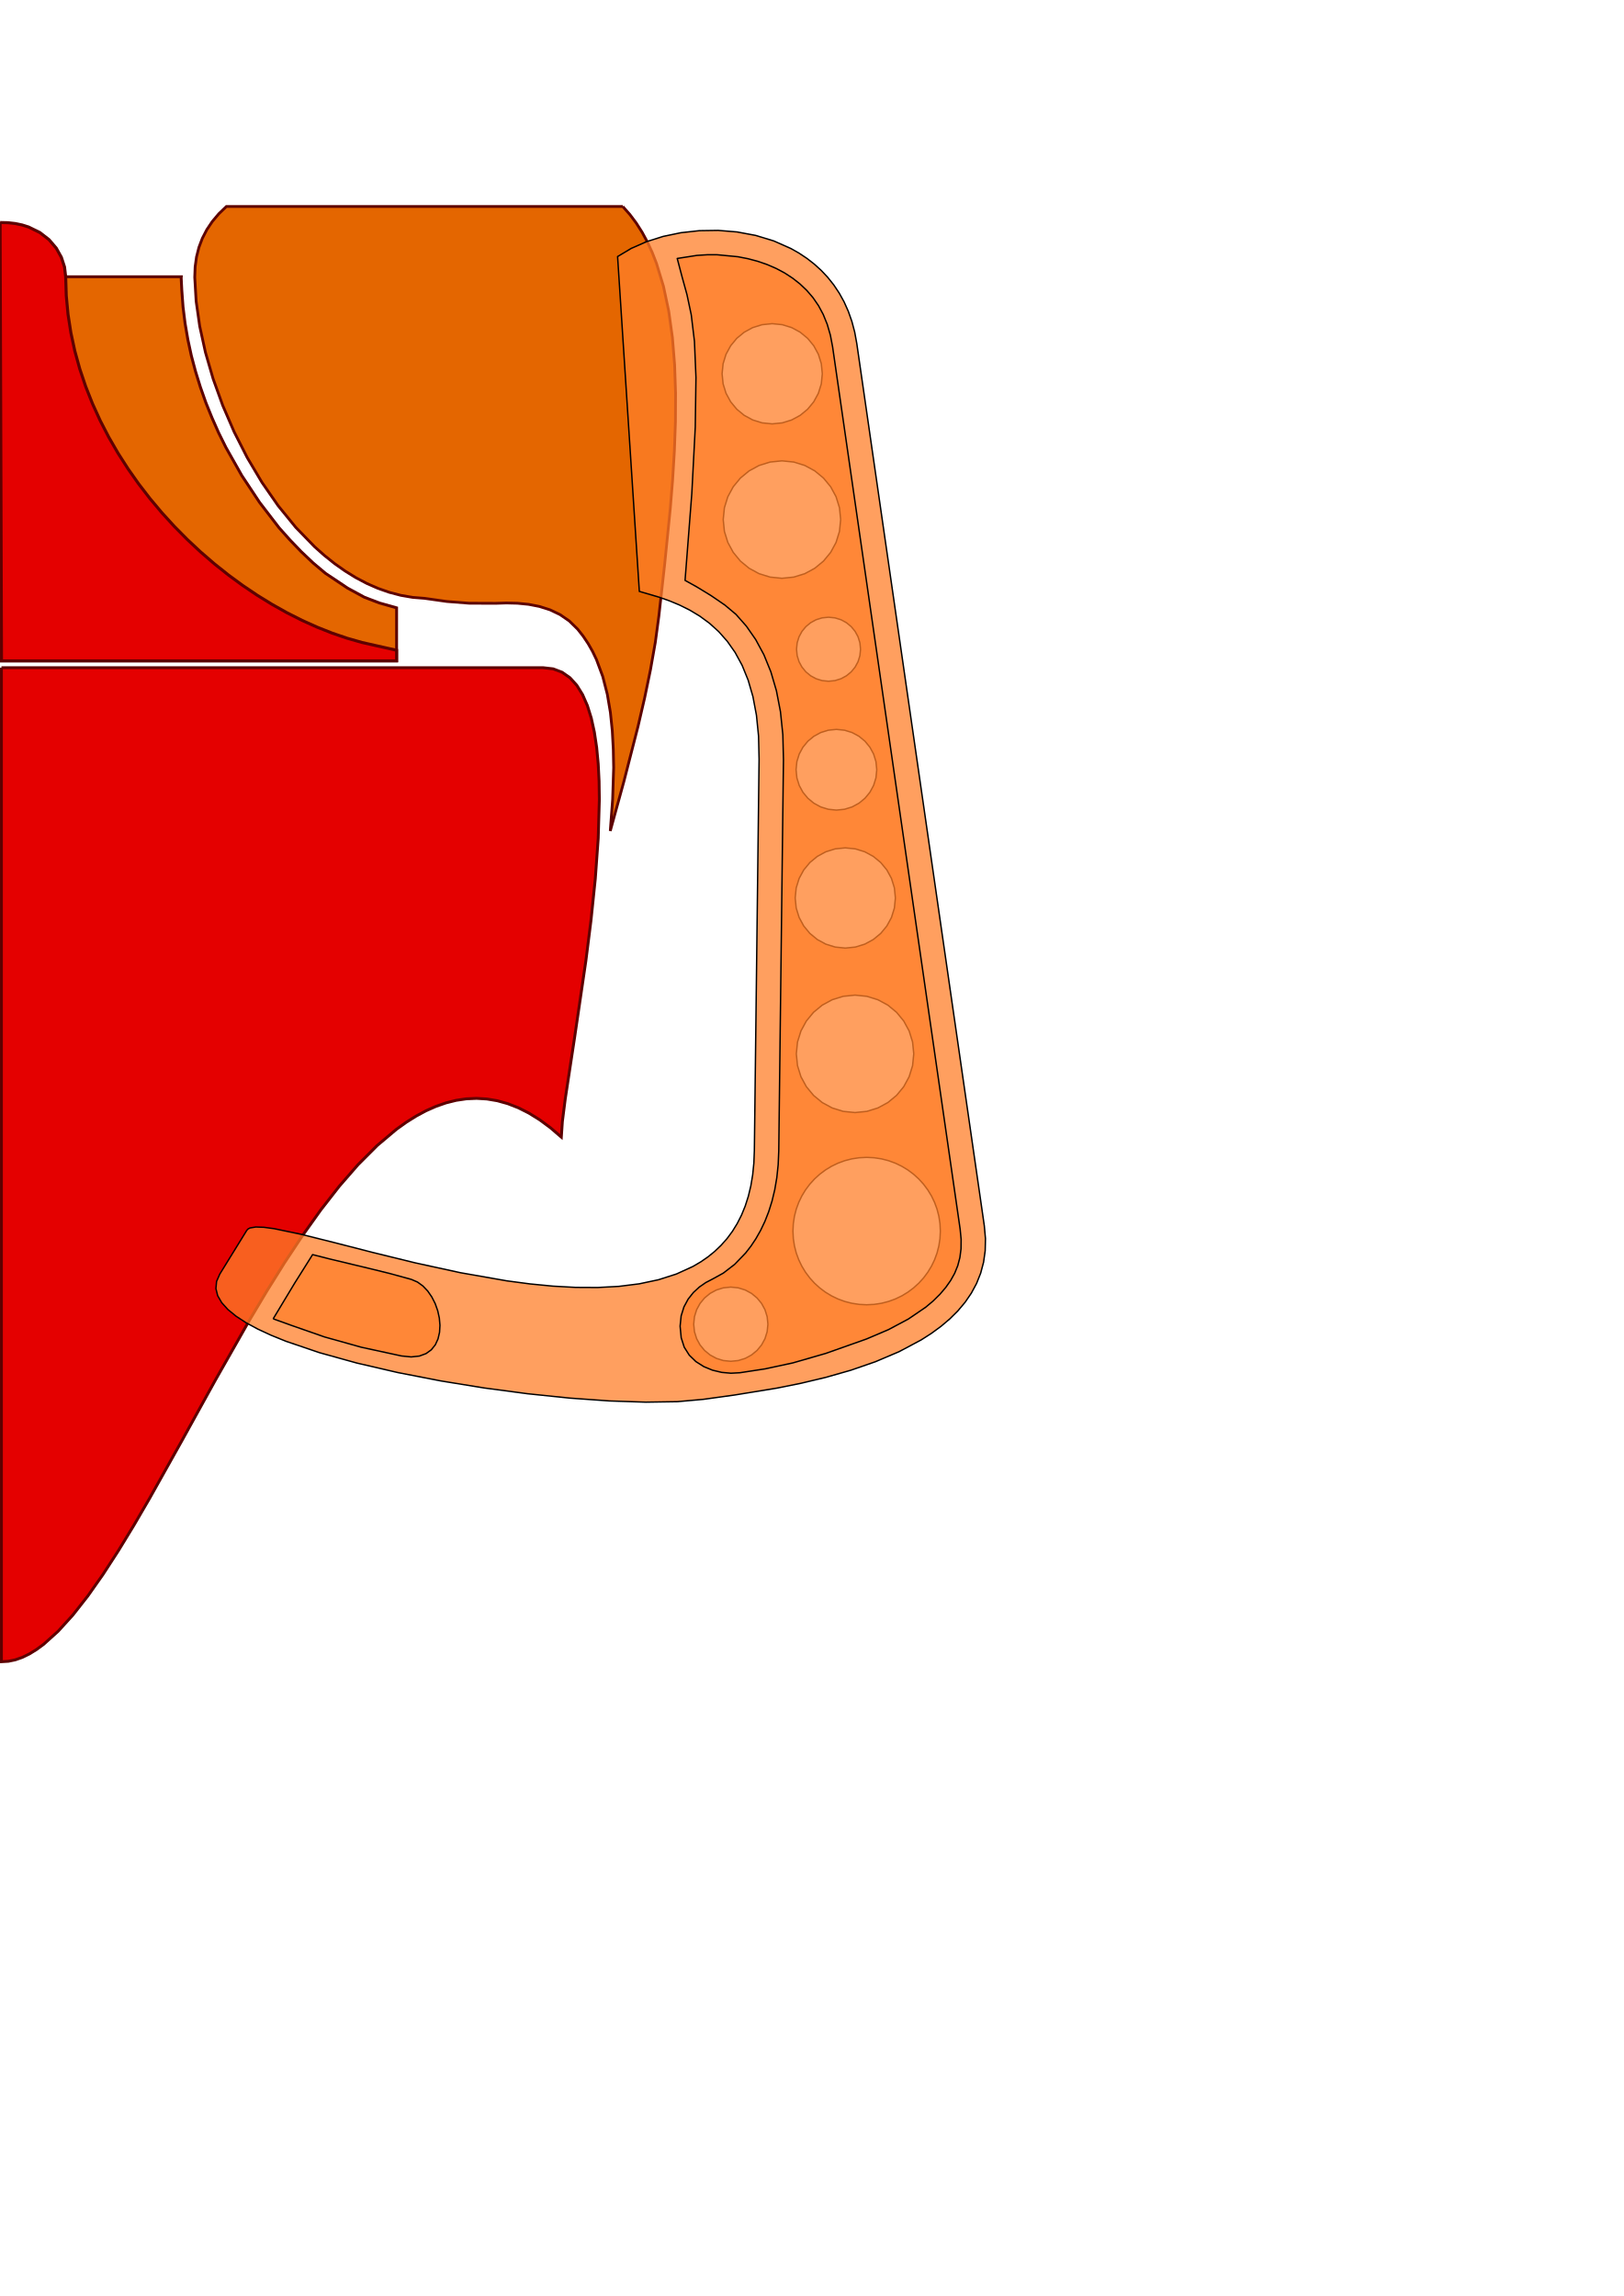
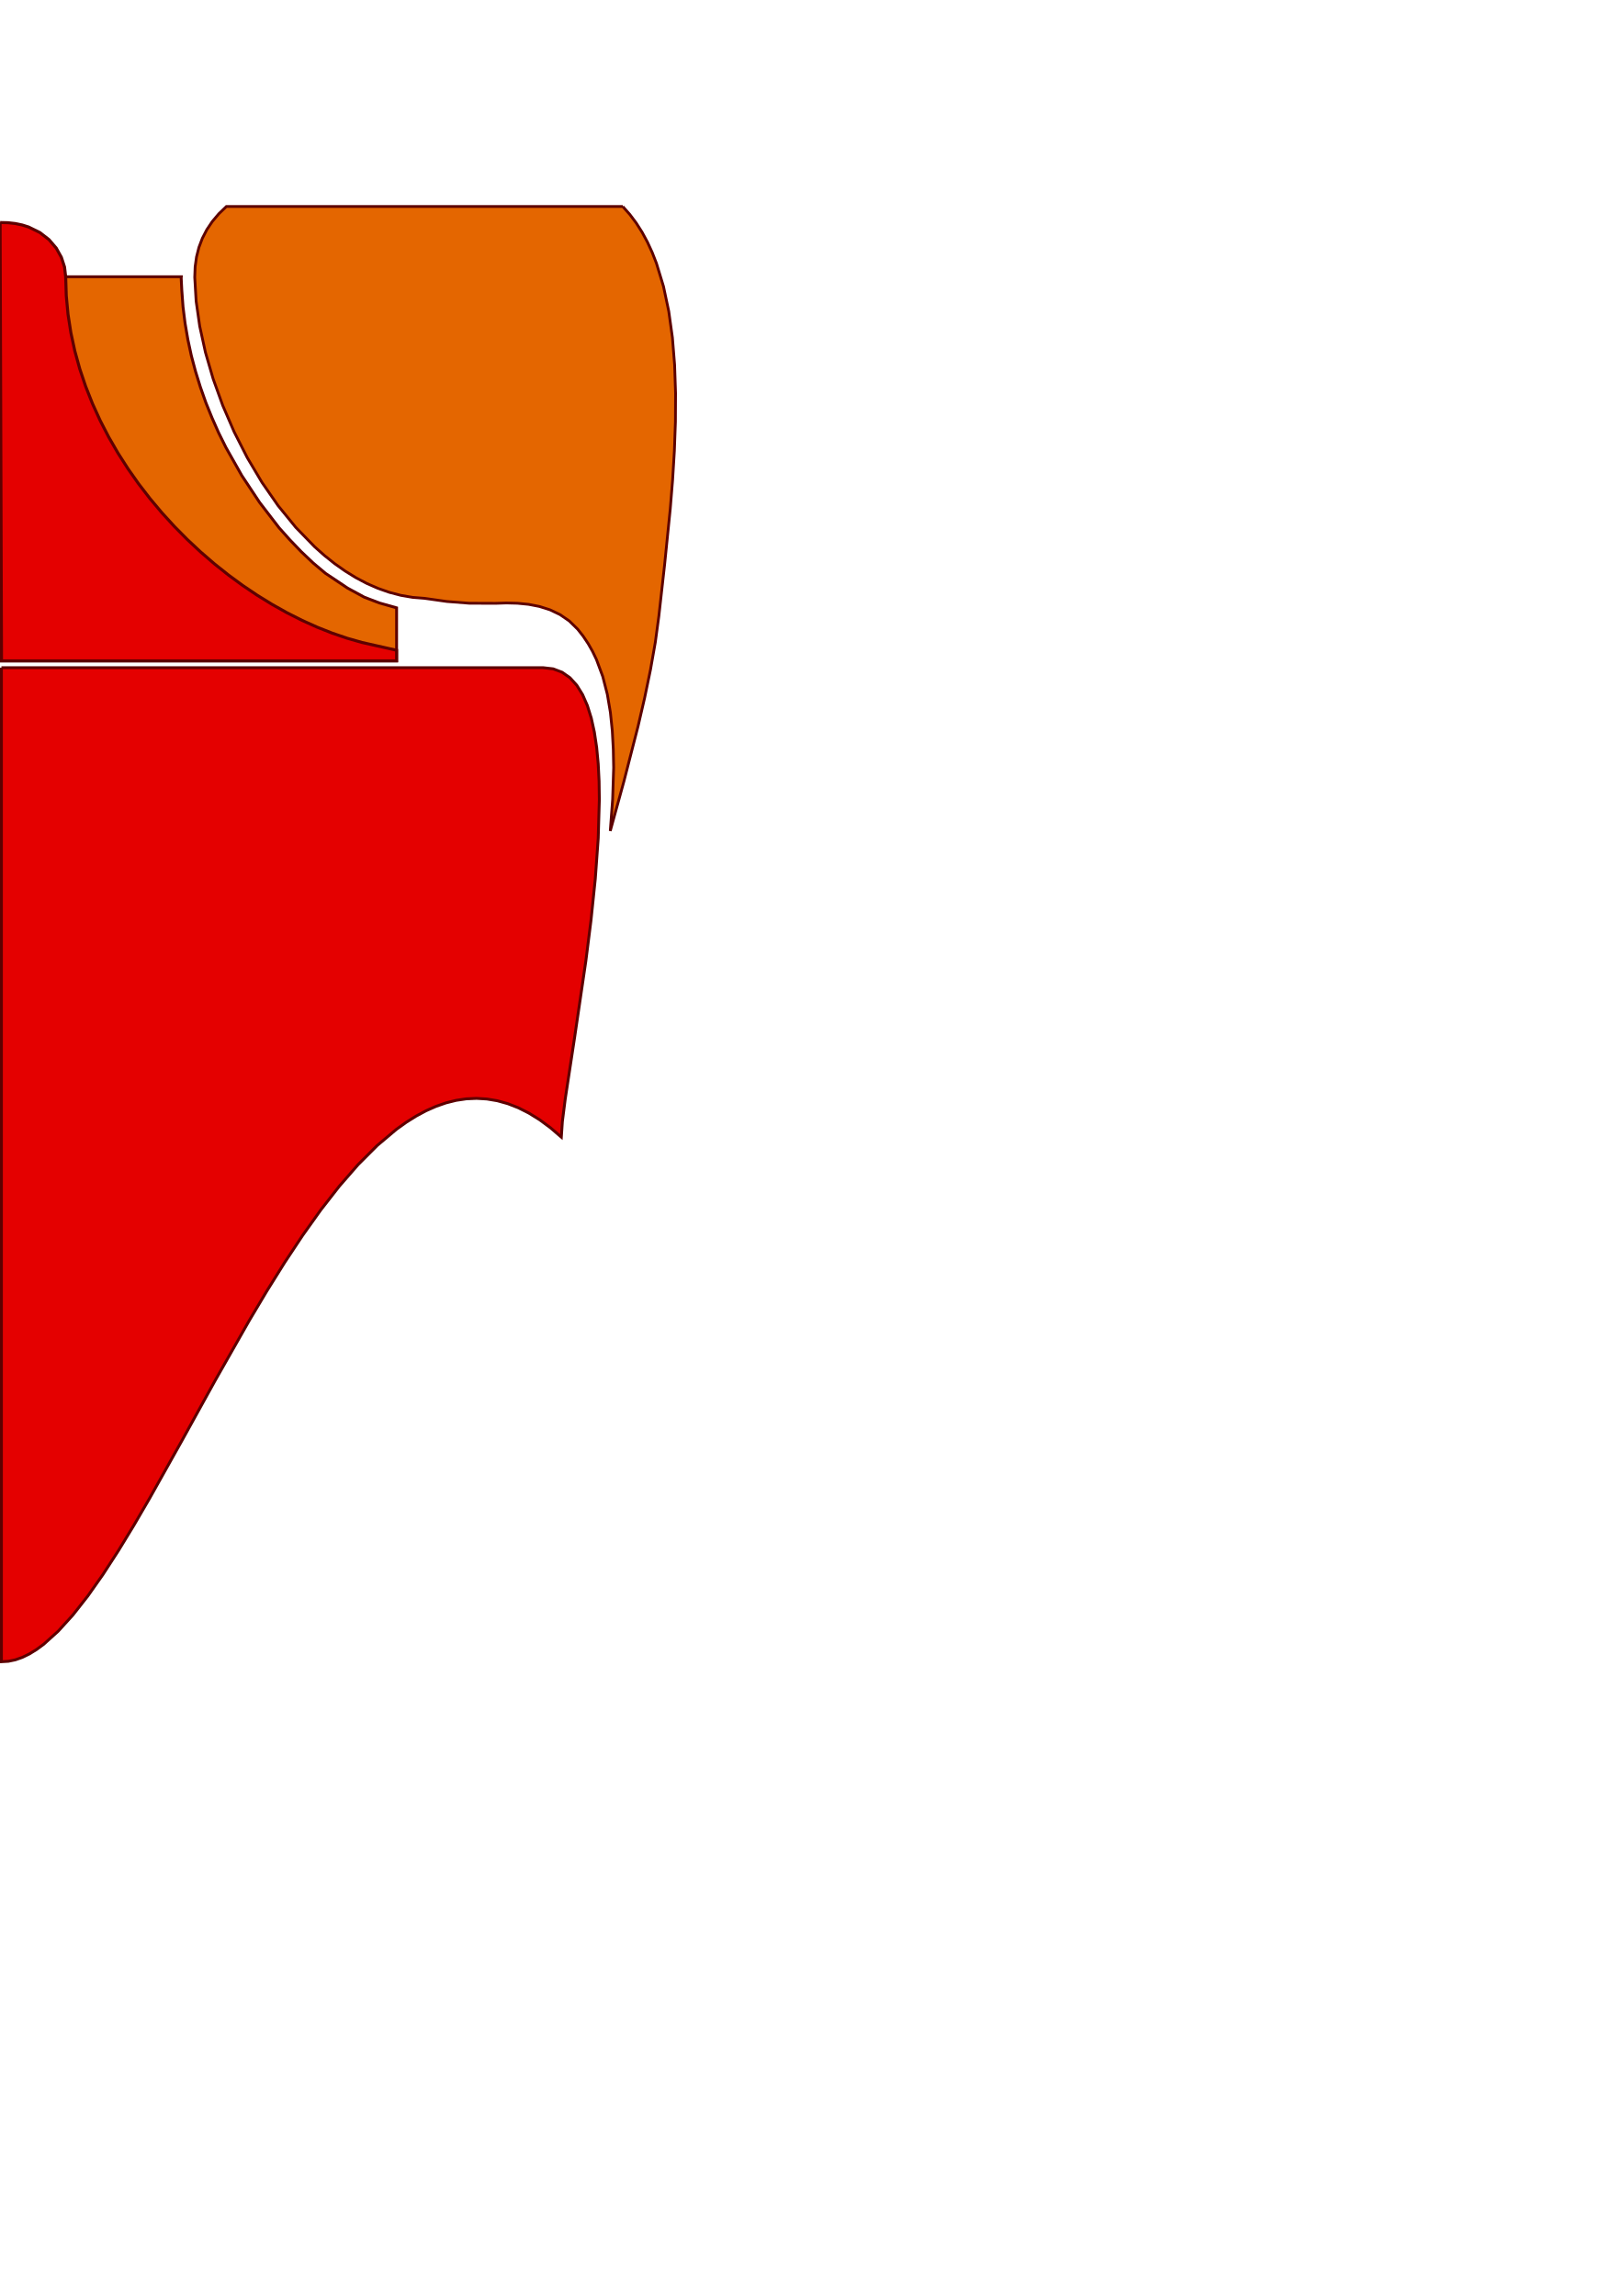
<svg xmlns="http://www.w3.org/2000/svg" width="744.094" height="1052.362" id="svg2" version="1.1">
  <defs id="defs4" />
-   <g style="display:inline" id="layer2">
-     <path id="path3793" d="m 0.656,306.027 175.921,0 72.239,0 4.665,0.535 4.122,1.564 3.605,2.53 3.114,3.433 2.649,4.273 2.209,5.05 1.796,5.764 1.408,6.415 1.047,7.004 0.711,7.529 0.401,7.991 0.117,8.39 -0.514,17.727 -1.339,18.568 -1.958,18.906 -2.369,18.74 -5.142,34.967 -4.3,28.259 -1.317,10.354 -0.485,7.166 -4.974,-4.277 -4.939,-3.653 -4.905,-3.048 -4.871,-2.46 -4.837,-1.89 -4.803,-1.338 -4.769,-0.803 -4.736,-0.287 -4.702,0.212 -4.669,0.693 -4.636,1.156 -4.604,1.601 -4.571,2.028 -4.539,2.438 -4.507,2.829 -4.475,3.203 -8.854,7.457 -8.729,8.738 -8.605,9.877 -8.483,10.874 -8.362,11.727 -8.243,12.439 -8.125,13.007 -8.009,13.433 -15.676,27.573 -15.231,27.566 -14.798,26.417 -7.24,12.421 -7.137,11.706 -7.035,10.849 -6.934,9.849 -6.836,8.706 -6.738,7.42 -6.642,5.992 -3.286,2.416 -3.262,2.006 -3.239,1.577 -3.216,1.131 -3.194,0.667 -3.171,0.185 0,-455.605" style="color:#000000;fill:#e40000;fill-opacity:1;fill-rule:nonzero;stroke:#5d0000;stroke-width:1.313;stroke-linecap:butt;stroke-linejoin:miter;stroke-miterlimit:4;stroke-opacity:1;stroke-dasharray:none;stroke-dashoffset:0;marker:none;visibility:visible;display:inline;overflow:visible;enable-background:accumulate" />
+   <g id="layer2" style="display:inline">
+     <path style="color:#000000;fill:#e40000;fill-opacity:1;fill-rule:nonzero;stroke:#5d0000;stroke-width:1.313;stroke-linecap:butt;stroke-linejoin:miter;stroke-miterlimit:4;stroke-opacity:1;stroke-dasharray:none;stroke-dashoffset:0;marker:none;visibility:visible;display:inline;overflow:visible;enable-background:accumulate" d="m 0.656,306.027 175.921,0 72.239,0 4.665,0.535 4.122,1.564 3.605,2.53 3.114,3.433 2.649,4.273 2.209,5.05 1.796,5.764 1.408,6.415 1.047,7.004 0.711,7.529 0.401,7.991 0.117,8.39 -0.514,17.727 -1.339,18.568 -1.958,18.906 -2.369,18.74 -5.142,34.967 -4.3,28.259 -1.317,10.354 -0.485,7.166 -4.974,-4.277 -4.939,-3.653 -4.905,-3.048 -4.871,-2.46 -4.837,-1.89 -4.803,-1.338 -4.769,-0.803 -4.736,-0.287 -4.702,0.212 -4.669,0.693 -4.636,1.156 -4.604,1.601 -4.571,2.028 -4.539,2.438 -4.507,2.829 -4.475,3.203 -8.854,7.457 -8.729,8.738 -8.605,9.877 -8.483,10.874 -8.362,11.727 -8.243,12.439 -8.125,13.007 -8.009,13.433 -15.676,27.573 -15.231,27.566 -14.798,26.417 -7.24,12.421 -7.137,11.706 -7.035,10.849 -6.934,9.849 -6.836,8.706 -6.738,7.42 -6.642,5.992 -3.286,2.416 -3.262,2.006 -3.239,1.577 -3.216,1.131 -3.194,0.667 -3.171,0.185 0,-455.605" id="path3793" />
  </g>
-   <g style="display:inline" id="layer3">
-     <path id="path3775" d="M285.395 94.643L103.74 94.643L100.275 97.983L97.287 101.527L94.773 105.276L92.731 109.229L91.16 113.387L90.055 117.749L89.416 122.316L89.239 127.087L89.876 138.032L91.526 149.554L94.139 161.481L97.671 173.639L102.074 185.853L107.301 197.949L113.305 209.755L120.04 221.097L127.459 231.799L135.515 241.69L144.161 250.595L148.691 254.623L153.351 258.34L158.136 261.723L163.038 264.751L168.053 267.403L173.175 269.655L178.397 271.488L183.715 272.879L189.122 273.806L194.611 274.247L204.781 275.69L214.996 276.485L227.058 276.535L232.077 276.374L237.166 276.5L242.245 277.003L247.234 277.976L252.056 279.509L256.63 281.693L260.877 284.618L264.719 288.375L267.273 291.628L269.552 295.045L271.57 298.612L273.343 302.315L276.219 310.065L278.304 318.177L279.721 326.531L280.596 335.006L281.053 343.483L281.217 351.842L280.75 366.377L279.669 380.878L285.919 358.155L292.414 332.85L295.424 319.853L298.1 306.96L300.311 294.42L301.925 282.482L304.57 258.844L307.16 233.245L308.234 220.024L309.051 206.688L309.532 193.364L309.595 180.177L309.161 167.252L308.148 154.714L306.475 142.689L304.063 131.302L300.829 120.678L298.879 115.692L296.694 110.944L294.263 106.449L291.576 102.223L288.623 98.283L285.395 94.643L285.395 94.643" style="color:#000000;fill:#e46600;fill-opacity:1;fill-rule:nonzero;stroke:#5d0000;stroke-width:1.255;stroke-linecap:butt;stroke-linejoin:miter;stroke-miterlimit:4;stroke-opacity:1;stroke-dasharray:none;stroke-dashoffset:0;marker:none;visibility:visible;display:inline;overflow:visible;enable-background:accumulate" />
+   <g id="layer3" style="display:inline">
+     <path style="color:#000000;fill:#e46600;fill-opacity:1;fill-rule:nonzero;stroke:#5d0000;stroke-width:1.255;stroke-linecap:butt;stroke-linejoin:miter;stroke-miterlimit:4;stroke-opacity:1;stroke-dasharray:none;stroke-dashoffset:0;marker:none;visibility:visible;display:inline;overflow:visible;enable-background:accumulate" d="M285.395 94.643L103.74 94.643L100.275 97.983L97.287 101.527L94.773 105.276L92.731 109.229L91.16 113.387L90.055 117.749L89.416 122.316L89.239 127.087L89.876 138.032L91.526 149.554L94.139 161.481L97.671 173.639L102.074 185.853L107.301 197.949L113.305 209.755L120.04 221.097L127.459 231.799L135.515 241.69L144.161 250.595L148.691 254.623L153.351 258.34L158.136 261.723L163.038 264.751L168.053 267.403L173.175 269.655L178.397 271.488L183.715 272.879L189.122 273.806L194.611 274.247L204.781 275.69L214.996 276.485L227.058 276.535L232.077 276.374L237.166 276.5L242.245 277.003L247.234 277.976L252.056 279.509L256.63 281.693L260.877 284.618L264.719 288.375L267.273 291.628L269.552 295.045L271.57 298.612L273.343 302.315L276.219 310.065L278.304 318.177L279.721 326.531L280.596 335.006L281.053 343.483L281.217 351.842L280.75 366.377L279.669 380.878L285.919 358.155L292.414 332.85L295.424 319.853L298.1 306.96L300.311 294.42L301.925 282.482L304.57 258.844L307.16 233.245L308.234 220.024L309.051 206.688L309.532 193.364L309.595 180.177L309.161 167.252L308.148 154.714L306.475 142.689L304.063 131.302L300.829 120.678L298.879 115.692L296.694 110.944L294.263 106.449L291.576 102.223L288.623 98.283L285.395 94.643L285.395 94.643" id="path3775" />
  </g>
-   <g style="display:inline" id="layer5">
-     <path id="path2987" d="m 0,302.938 181.749,0 0,-24.344 -7.888,-2.224 -6.911,-2.65 -7.66,-4.166 -10.134,-6.773 -5.688,-4.781 -5.438,-5.156 -5.188,-5.406 -4.969,-5.562 -8.906,-11.594 -8.156,-12.312 -7.312,-12.938 -3.312,-6.688 -3.031,-6.844 -2.812,-6.938 -2.5,-7.094 -2.219,-7.156 -1.938,-7.281 -1.594,-7.375 -1.281,-7.469 -0.938,-7.531 -0.562,-7.594 -0.281,-5.594 0.062,-0.625 -83.094,0 z" style="color:#000000;fill:#e46600;fill-opacity:1;fill-rule:nonzero;stroke:#5d0000;stroke-width:1.313;stroke-linecap:butt;stroke-linejoin:miter;stroke-miterlimit:4;stroke-opacity:1;stroke-dasharray:none;stroke-dashoffset:0;marker:none;visibility:visible;display:inline;overflow:visible;enable-background:accumulate" />
+   <g id="layer5" style="display:inline">
+     <path style="color:#000000;fill:#e46600;fill-opacity:1;fill-rule:nonzero;stroke:#5d0000;stroke-width:1.313;stroke-linecap:butt;stroke-linejoin:miter;stroke-miterlimit:4;stroke-opacity:1;stroke-dasharray:none;stroke-dashoffset:0;marker:none;visibility:visible;display:inline;overflow:visible;enable-background:accumulate" d="m 0,302.938 181.749,0 0,-24.344 -7.888,-2.224 -6.911,-2.65 -7.66,-4.166 -10.134,-6.773 -5.688,-4.781 -5.438,-5.156 -5.188,-5.406 -4.969,-5.562 -8.906,-11.594 -8.156,-12.312 -7.312,-12.938 -3.312,-6.688 -3.031,-6.844 -2.812,-6.938 -2.5,-7.094 -2.219,-7.156 -1.938,-7.281 -1.594,-7.375 -1.281,-7.469 -0.938,-7.531 -0.562,-7.594 -0.281,-5.594 0.062,-0.625 -83.094,0 z" id="path2987" />
  </g>
-   <g style="display:inline" id="layer4">
-     <path style="color:#000000;fill:#e40000;fill-opacity:1;fill-rule:nonzero;stroke:#5d0000;stroke-width:1.378;stroke-linecap:butt;stroke-linejoin:miter;stroke-miterlimit:4;stroke-opacity:1;stroke-dasharray:none;stroke-dashoffset:0;marker:none;visibility:visible;display:inline;overflow:visible;enable-background:accumulate" d="m 0.051,101.995 3.615,0.084 3.383,0.386 3.151,0.665 2.919,0.922 5.144,2.522 4.217,3.277 3.292,3.85 2.366,4.242 1.442,4.452 0.517,4.481 0.273,8.654 0.804,8.558 1.313,8.45 1.8,8.33 2.265,8.199 2.707,8.056 3.128,7.902 3.526,7.735 3.902,7.557 4.256,7.367 4.588,7.166 4.897,6.953 5.185,6.728 5.45,6.491 5.694,6.243 5.915,5.983 6.113,5.711 6.29,5.427 6.445,5.132 6.577,4.825 6.688,4.506 6.776,4.176 6.842,3.834 6.886,3.48 6.907,3.115 6.907,2.737 6.884,2.348 6.839,1.948 6.773,1.535 9.02,2.014 0,4.857 -181.056,0 L 0.051,101.995" id="path2999" />
+   <g id="layer4" style="display:inline">
+     <path id="path2999" d="m 0.051,101.995 3.615,0.084 3.383,0.386 3.151,0.665 2.919,0.922 5.144,2.522 4.217,3.277 3.292,3.85 2.366,4.242 1.442,4.452 0.517,4.481 0.273,8.654 0.804,8.558 1.313,8.45 1.8,8.33 2.265,8.199 2.707,8.056 3.128,7.902 3.526,7.735 3.902,7.557 4.256,7.367 4.588,7.166 4.897,6.953 5.185,6.728 5.45,6.491 5.694,6.243 5.915,5.983 6.113,5.711 6.29,5.427 6.445,5.132 6.577,4.825 6.688,4.506 6.776,4.176 6.842,3.834 6.886,3.48 6.907,3.115 6.907,2.737 6.884,2.348 6.839,1.948 6.773,1.535 9.02,2.014 0,4.857 -181.056,0 L 0.051,101.995" style="color:#000000;fill:#e40000;fill-opacity:1;fill-rule:nonzero;stroke:#5d0000;stroke-width:1.378;stroke-linecap:butt;stroke-linejoin:miter;stroke-miterlimit:4;stroke-opacity:1;stroke-dasharray:none;stroke-dashoffset:0;marker:none;visibility:visible;display:inline;overflow:visible;enable-background:accumulate" />
  </g>
-   <g id="layer6" style="display:none">
-     <path style="color:#000000;fill:#e40000;fill-opacity:1;fill-rule:nonzero;stroke:#5d0000;stroke-width:1.286;stroke-linecap:butt;stroke-linejoin:miter;stroke-miterlimit:4;stroke-opacity:1;stroke-dasharray:none;stroke-dashoffset:0;marker:none;visibility:visible;display:inline;overflow:visible;enable-background:accumulate" d="m 200.364,218.463 1.645,-13.857 1.266,-13.772 0.889,-13.677 0.515,-13.571 0.144,-13.453 -0.224,-13.325 -0.589,-13.185 -0.951,-13.035 -1.311,-12.873 -1.667,-12.701 -2.021,-12.517 -2.372,-12.322 -2.72,-12.116 -3.065,-11.9 -3.407,-11.672 -3.747,-11.433 6.762,5.095 6.115,5.364 5.493,5.615 4.896,5.847 4.323,6.061 3.775,6.256 3.251,6.434 2.752,6.592 2.278,6.733 1.828,6.855 1.403,6.959 1.002,7.044 0.626,7.111 0.274,7.16 -0.053,7.19 -0.355,7.202 -1.519,14.367 -2.434,14.195 -3.152,13.876 -3.674,13.41 -3.999,12.797 -4.127,12.038 -7.852,21.209 0,0" id="path3814" />
+   <g style="display:none" id="layer1">
+     <path d="m 239.173,63.78 a 239.173,239.173 0 1 1 -478.346,0 239.173,239.173 0 1 1 478.346,0 z" id="path3006" style="fill:none;stroke:#000000;stroke-width:1;stroke-linejoin:round;stroke-miterlimit:4;stroke-opacity:1;stroke-dasharray:none;display:inline" transform="matrix(1.058212,0,0,1.058212,-2.2265625e-6,-3.712736)" />
+     <path transform="matrix(0.7879433,0,0,0.7879433,-2.2265625e-6,13.52485)" style="fill:none;stroke:#000000;stroke-width:1;stroke-linejoin:round;stroke-miterlimit:4;stroke-opacity:1;stroke-dasharray:none;display:inline" id="path3812" d="m 239.173,63.78 a 239.173,239.173 0 1 1 -478.346,0 239.173,239.173 0 1 1 478.346,0 z" />
  </g>
-   <g id="layer8" style="display:none">
-     <path d="m -117.257,1305.209 -2.568,-0.989 -2.352,-1.79 -2.147,-2.553 -1.954,-3.277 -1.773,-3.962 -1.604,-4.607 -2.746,-10.994 -2.207,-13.106 -1.762,-14.906 -1.41,-16.393 -1.151,-17.567 -1.898,-37.405 -1.979,-38.348 -1.252,-18.745 -1.552,-18.043 -1.945,-17.027 -2.43,-15.699 -1.54,-7.445 -1.896,-7.41 -2.22,-7.368 -2.512,-7.321 -5.773,-14.472 -6.557,-14.205 -7.086,-13.886 -7.358,-13.517 -14.51,-25.723 -6.64,-12.104 -5.889,-11.531 -4.881,-10.908 -3.618,-10.234 -1.255,-4.848 -0.844,-4.66 -0.4,-4.466 0.076,-4.266 0.584,-4.059 1.123,-3.846 1.695,-3.627 2.299,-3.401 2.432,-2.444 2.923,-1.869 3.394,-1.327 3.844,-0.817 4.273,-0.339 4.681,0.106 5.069,0.519 5.435,0.9 11.888,2.812 13.105,3.946 14.155,4.822 15.04,5.438 32.067,11.691 16.694,5.735 16.913,5.317 16.965,4.64 16.851,3.703 8.331,1.42 8.24,1.089 8.128,0.725 7.995,0.329 7.995,-0.329 8.128,-0.725 8.24,-1.089 8.331,-1.42 16.851,-3.703 16.965,-4.64 16.913,-5.317 16.694,-5.735 32.067,-11.691 15.04,-5.438 14.155,-4.822 13.105,-3.946 11.888,-2.812 5.435,-0.9 5.069,-0.519 4.681,-0.106 4.273,0.339 3.844,0.817 3.394,1.327 2.923,1.869 2.432,2.444 2.299,3.401 1.695,3.627 1.123,3.846 0.584,4.059 0.076,4.266 -0.4,4.466 -0.844,4.66 -1.255,4.848 -3.618,10.234 -4.881,10.908 -5.889,11.531 -6.64,12.104 -14.51,25.723 -7.358,13.517 -7.086,13.886 -6.557,14.205 -5.773,14.472 -2.512,7.321 -2.22,7.368 -1.896,7.41 -1.54,7.445 -2.43,15.699 -1.945,17.027 -1.552,18.043 -1.252,18.745 -1.979,38.348 -1.898,37.405 -1.151,17.567 -1.41,16.393 -1.762,14.906 -2.207,13.106 -2.746,10.994 -1.604,4.607 -1.773,3.962 -1.954,3.277 -2.147,2.553 -2.352,1.79 -2.568,0.989 -2.76,0.156 -2.766,-0.68 -2.778,-1.461 -2.794,-2.188 -2.817,-2.86 -2.845,-3.478 -5.794,-8.59 -5.972,-10.407 -6.193,-11.787 -13.225,-25.973 -7.12,-13.314 -7.518,-12.95 -7.959,-12.151 -4.159,-5.64 -4.285,-5.276 -4.418,-4.859 -4.555,-4.386 -4.699,-3.859 -4.847,-3.278 -5.002,-2.642 -5.162,-1.952 -5.327,-1.207 -5.498,-0.408 -5.498,0.408 -5.327,1.207 -5.162,1.952 -5.002,2.642 -4.847,3.278 -4.699,3.859 -4.555,4.386 -4.418,4.859 -4.285,5.276 -4.159,5.64 -7.959,12.151 -7.518,12.95 -7.12,13.314 -13.225,25.973 -6.193,11.787 -5.972,10.407 -5.794,8.59 -2.845,3.478 -2.817,2.86 -2.794,2.188 -2.778,1.461 -2.766,0.68 -2.76,-0.156 0,0" style="color:#000000;fill:#e40000;fill-opacity:1;fill-rule:nonzero;stroke:#5d0000;stroke-width:1.175;stroke-linecap:butt;stroke-linejoin:miter;stroke-miterlimit:4;stroke-opacity:1;stroke-dasharray:none;stroke-dashoffset:0;marker:none;visibility:visible;display:inline;overflow:visible;enable-background:accumulate" id="path3030" />
+   <g style="display:none" id="layer6">
+     <path id="path3814" d="m 200.364,218.463 1.645,-13.857 1.266,-13.772 0.889,-13.677 0.515,-13.571 0.144,-13.453 -0.224,-13.325 -0.589,-13.185 -0.951,-13.035 -1.311,-12.873 -1.667,-12.701 -2.021,-12.517 -2.372,-12.322 -2.72,-12.116 -3.065,-11.9 -3.407,-11.672 -3.747,-11.433 6.762,5.095 6.115,5.364 5.493,5.615 4.896,5.847 4.323,6.061 3.775,6.256 3.251,6.434 2.752,6.592 2.278,6.733 1.828,6.855 1.403,6.959 1.002,7.044 0.626,7.111 0.274,7.16 -0.053,7.19 -0.355,7.202 -1.519,14.367 -2.434,14.195 -3.152,13.876 -3.674,13.41 -3.999,12.797 -4.127,12.038 -7.852,21.209 0,0" style="color:#000000;fill:#e40000;fill-opacity:1;fill-rule:nonzero;stroke:#5d0000;stroke-width:1.286;stroke-linecap:butt;stroke-linejoin:miter;stroke-miterlimit:4;stroke-opacity:1;stroke-dasharray:none;stroke-dashoffset:0;marker:none;visibility:visible;display:inline;overflow:visible;enable-background:accumulate" />
  </g>
-   <g id="layer7" style="display:inline">
-     <path id="path3119" style="fill:#ff7f2a;fill-opacity:0.747;stroke:#000000;stroke-width:0.643;stroke-linejoin:round;stroke-miterlimit:4;stroke-opacity:1;display:inline" d="M376.842 171.318L376.375 175.946L375.037 180.257L372.919 184.158L370.115 187.557L366.716 190.362L362.815 192.479L358.504 193.818L353.875 194.284L349.247 193.818L344.936 192.479L341.034 190.362L337.635 187.557L334.831 184.158L332.713 180.257L331.375 175.946L330.909 171.318L331.375 166.689L332.713 162.378L334.831 158.477L337.635 155.078L341.034 152.273L344.936 150.156L349.247 148.818L353.875 148.351L358.504 148.818L362.815 150.156L366.716 152.273L370.115 155.078L372.919 158.477L375.037 162.378L376.375 166.689L376.842 171.318L376.842 171.318M385.256 238.144L384.709 243.568L383.141 248.62L380.659 253.192L377.373 257.176L373.389 260.462L368.817 262.944L363.765 264.512L358.341 265.059L352.916 264.512L347.864 262.944L343.292 260.462L339.308 257.176L336.022 253.192L333.54 248.62L331.972 243.568L331.425 238.144L331.972 232.719L333.54 227.667L336.022 223.095L339.308 219.111L343.292 215.825L347.864 213.343L352.916 211.775L358.341 211.228L363.765 211.775L368.817 213.343L373.389 215.825L377.373 219.111L380.659 223.095L383.141 227.667L384.709 232.719L385.256 238.144L385.256 238.144M394.366 297.577L394.068 300.534L393.213 303.289L391.86 305.781L390.068 307.953L387.896 309.744L385.404 311.097L382.649 311.952L379.692 312.25L376.735 311.952L373.98 311.097L371.488 309.744L369.316 307.953L367.525 305.781L366.172 303.289L365.317 300.534L365.019 297.577L365.317 294.62L366.172 291.865L367.525 289.373L369.316 287.201L371.488 285.409L373.98 284.056L376.735 283.201L379.692 282.903L382.649 283.201L385.404 284.056L387.896 285.409L390.068 287.201L391.86 289.373L393.213 291.865L394.068 294.62L394.366 297.577L394.366 297.577M351.912 606.939L351.566 610.367L350.575 613.559L349.007 616.448L346.931 618.965L344.414 621.042L341.525 622.61L338.332 623.601L334.905 623.946L331.477 623.601L328.285 622.61L325.396 621.042L322.879 618.965L320.802 616.448L319.234 613.559L318.243 610.367L317.897 606.939L318.243 603.511L319.234 600.319L320.802 597.43L322.879 594.913L325.396 592.836L328.285 591.268L331.477 590.277L334.905 589.932L338.332 590.277L341.525 591.268L344.414 592.836L346.931 594.913L349.007 597.43L350.575 600.319L351.566 603.511L351.912 606.939L351.912 606.939M401.799 352.806L401.423 356.534L400.345 360.006L398.64 363.148L396.381 365.885L393.644 368.144L390.502 369.849L387.03 370.927L383.302 371.303L379.574 370.927L376.102 369.849L372.96 368.144L370.223 365.885L367.964 363.148L366.259 360.006L365.181 356.534L364.805 352.806L365.181 349.078L366.259 345.606L367.964 342.464L370.223 339.726L372.96 337.468L376.102 335.762L379.574 334.685L383.302 334.309L387.03 334.685L390.502 335.762L393.644 337.468L396.381 339.726L398.64 342.464L400.345 345.606L401.423 349.078L401.799 352.806L401.799 352.806M410.34 411.578L409.873 416.207L408.535 420.518L406.417 424.419L403.613 427.818L400.214 430.622L396.313 432.74L392.002 434.078L387.373 434.545L382.744 434.078L378.433 432.74L374.532 430.622L371.133 427.818L368.329 424.419L366.211 420.518L364.873 416.207L364.406 411.578L364.873 406.949L366.211 402.638L368.329 398.737L371.133 395.338L374.532 392.534L378.433 390.416L382.744 389.078L387.373 388.611L392.002 389.078L396.313 390.416L400.214 392.534L403.613 395.338L406.417 398.737L408.535 402.638L409.873 406.949L410.34 411.578L410.34 411.578M418.754 483.024L418.207 488.449L416.639 493.501L414.157 498.073L410.871 502.057L406.887 505.343L402.315 507.825L397.263 509.393L391.838 509.94L386.414 509.393L381.362 507.825L376.79 505.343L372.806 502.057L369.52 498.073L367.038 493.501L365.47 488.449L364.923 483.024L365.47 477.6L367.038 472.548L369.52 467.976L372.806 463.992L376.79 460.705L381.362 458.224L386.414 456.655L391.838 456.109L397.263 456.655L402.315 458.224L406.887 460.705L410.871 463.992L414.157 467.976L416.639 472.548L418.207 477.6L418.754 483.024L418.754 483.024M430.938 564.257L430.763 567.711L430.252 571.064L429.419 574.302L428.283 577.405L426.861 580.358L425.169 583.143L423.224 585.743L421.044 588.142L418.646 590.322L416.045 592.267L413.26 593.959L410.307 595.381L407.204 596.517L403.967 597.349L400.613 597.861L397.159 598.035L393.706 597.861L390.352 597.349L387.115 596.517L384.011 595.381L381.058 593.959L378.273 592.267L375.673 590.322L373.274 588.142L371.094 585.743L369.15 583.143L367.458 580.358L366.035 577.405L364.899 574.302L364.067 571.064L363.555 567.711L363.381 564.257L363.555 560.803L364.067 557.449L364.899 554.212L366.035 551.109L367.458 548.156L369.15 545.371L371.094 542.771L373.274 540.372L375.673 538.192L378.273 536.247L381.058 534.555L384.011 533.133L387.115 531.997L390.352 531.165L393.706 530.653L397.159 530.478L400.613 530.653L403.967 531.165L407.204 531.997L410.307 533.133L413.26 534.555L416.045 536.247L418.646 538.192L421.044 540.372L423.224 542.771L425.169 545.371L426.861 548.156L428.283 551.109L429.419 554.212L430.252 557.449L430.763 560.803L430.938 564.257L430.938 564.257M392.643 157.456L391.685 152.223L390.382 147.299L388.752 142.679L386.815 138.358L384.587 134.329L382.089 130.589L379.339 127.132L376.355 123.953L373.156 121.046L369.76 118.407L366.187 116.03L362.454 113.911L354.585 110.423L346.303 107.902L337.756 106.307L329.093 105.596L320.464 105.728L312.016 106.663L303.899 108.357L296.262 110.772L289.253 113.864L283.022 117.594L292.987 271.063L302.009 273.706L306.693 275.359L311.411 277.318L316.098 279.647L320.694 282.411L325.135 285.674L329.36 289.5L333.305 293.952L336.908 299.095L340.108 304.993L342.841 311.709L345.046 319.309L346.659 327.857L347.618 337.415L347.862 348.049L345.698 527.383L345.467 533.098L344.924 538.485L344.078 543.552L342.938 548.307L341.516 552.757L339.82 556.911L337.861 560.778L335.649 564.363L333.193 567.677L330.503 570.726L327.59 573.519L324.464 576.063L321.133 578.367L317.609 580.439L310.018 583.917L301.77 586.561L292.944 588.434L283.621 589.601L273.878 590.126L263.796 590.071L253.453 589.502L242.929 588.481L232.303 587.073L211.063 583.349L190.366 578.841L170.846 574.058L153.139 569.512L137.877 565.712L125.696 563.169L120.958 562.528L117.228 562.393L114.586 562.828L113.697 563.278L113.109 563.895L100.715 583.989L99.247 587.331L98.948 590.63L99.756 593.88L101.607 597.076L104.439 600.212L108.189 603.283L112.794 606.282L118.192 609.204L124.32 612.043L131.115 614.794L146.454 620.007L163.709 624.798L182.377 629.121L201.957 632.93L221.945 636.18L241.841 638.825L261.142 640.82L279.346 642.119L295.951 642.676L310.455 642.445L322.356 641.382L336.632 639.404L356.066 636.237L366.992 634.038L378.338 631.338L389.814 628.069L401.129 624.163L411.994 619.551L422.118 614.166L426.812 611.163L431.213 607.94L435.283 604.491L438.987 600.805L442.288 596.876L445.15 592.693L447.538 588.249L449.414 583.535L450.742 578.543L451.487 573.264L451.612 567.69L451.08 561.812L392.643 157.456" />
-   </g>
-   <g id="layer9" style="display:inline">
-     <path id="path3997" style="fill:#ff7f2a;fill-opacity:0.747;stroke:#000000;stroke-width:0.643;stroke-linejoin:round;stroke-miterlimit:4;stroke-opacity:1;display:inline" d="M125.186 604.478L133.864 607.592L148.669 612.768L165.561 617.498L184.0 621.5L188.439 621.941L192.175 621.547L195.24 620.42L197.666 618.665L199.485 616.385L200.728 613.685L201.428 610.669L201.617 607.44L201.327 604.103L200.589 600.76L199.437 597.518L197.901 594.478L196.014 591.745L193.807 589.424L191.313 587.618L188.564 586.43L178.618 583.7L168.983 581.328L151.188 577.062L143.252 575.053L135.065 588.074L125.186 604.478L125.186 604.478M328.723 116.768L324.007 116.769L319.348 117.066L310.349 118.465L312.587 126.96L314.815 135.028L316.784 144.305L318.243 156.424L318.939 173.02L318.621 195.728L317.039 226.181L313.941 266.014L319.275 268.983L325.792 272.954L332.219 277.354L337.286 281.612L342.035 286.995L346.32 293.157L350.083 300.129L353.266 307.94L355.811 316.62L357.66 326.199L358.754 336.707L359.036 348.175L356.88 527.518L356.613 533.83L355.991 539.761L355.042 545.319L353.795 550.509L352.281 555.338L350.528 559.811L348.567 563.935L346.425 567.716L344.134 571.159L341.721 574.272L336.652 579.528L331.453 583.534L326.359 586.338L323.452 587.852L320.544 589.858L317.797 592.371L315.373 595.41L313.436 598.991L312.149 603.132L311.674 607.849L312.174 613.16L313.56 617.485L315.863 621.12L318.907 624.078L322.517 626.372L326.517 628.016L330.731 629.024L334.983 629.409L339.096 629.185L350.648 627.415L363.375 624.673L378.47 620.317L397.13 613.706L407.182 609.419L416.319 604.542L424.268 599.122L427.711 596.223L430.755 593.206L433.398 590.104L435.651 586.915L437.496 583.594L438.916 580.095L439.894 576.371L440.413 572.377L440.456 568.066L440.005 563.393L381.567 159.05L380.532 153.601L379.093 148.647L377.272 144.156L375.091 140.094L372.573 136.429L369.741 133.128L366.617 130.158L363.223 127.487L359.564 125.104L355.65 123.021L351.515 121.236L347.194 119.749L342.72 118.56L338.127 117.667L328.723 116.768L328.723 116.768" />
-   </g>
-   <g id="layer1" style="display:none">
-     <path transform="matrix(1.058212,0,0,1.058212,-2.2265625e-6,-3.712736)" style="fill:none;stroke:#000000;stroke-width:1;stroke-linejoin:round;stroke-miterlimit:4;stroke-opacity:1;stroke-dasharray:none;display:inline" id="path3006" d="m 239.173,63.78 a 239.173,239.173 0 1 1 -478.346,0 239.173,239.173 0 1 1 478.346,0 z" />
-     <path d="m 239.173,63.78 a 239.173,239.173 0 1 1 -478.346,0 239.173,239.173 0 1 1 478.346,0 z" id="path3812" style="fill:none;stroke:#000000;stroke-width:1;stroke-linejoin:round;stroke-miterlimit:4;stroke-opacity:1;stroke-dasharray:none;display:inline" transform="matrix(0.7879433,0,0,0.7879433,-2.2265625e-6,13.52485)" />
-     <path d="m 239.173,63.78 a 239.173,239.173 0 1 1 -478.346,0 239.173,239.173 0 1 1 478.346,0 z" id="path3028" style="fill:none;stroke:#000000;stroke-width:1;stroke-linejoin:round;stroke-miterlimit:4;stroke-opacity:1;stroke-dasharray:none;display:inline" transform="matrix(1.294933,0,0,1.294933,274.8333,298.5283)" />
-     <path style="color:#000000;fill:#e40000;fill-opacity:1;fill-rule:nonzero;stroke:#5d0000;stroke-width:1.143;stroke-linecap:butt;stroke-linejoin:miter;stroke-miterlimit:4;stroke-opacity:1;stroke-dasharray:none;stroke-dashoffset:0;marker:none;visibility:visible;display:inline;overflow:visible;enable-background:accumulate" d="m 366.357,85.76 74.537,554.133" id="path3081" />
-     <path id="path3115" d="m 366.357,85.76 -3.038,554.133" style="color:#000000;fill:#e40000;fill-opacity:1;fill-rule:nonzero;stroke:#5d0000;stroke-width:1.143;stroke-linecap:butt;stroke-linejoin:miter;stroke-miterlimit:4;stroke-opacity:1;stroke-dasharray:none;stroke-dashoffset:0;marker:none;visibility:visible;display:inline;overflow:visible;enable-background:accumulate" />
+   <g style="display:none" id="layer7">
+     <path style="color:#000000;fill:#e40000;fill-opacity:1;fill-rule:nonzero;stroke:#5d0000;stroke-width:1.313;stroke-linecap:butt;stroke-linejoin:miter;stroke-miterlimit:4;stroke-opacity:1;stroke-dasharray:none;stroke-dashoffset:0;marker:none;visibility:visible;display:inline;overflow:visible;enable-background:accumulate" d="m 111.614,119.587 c 0.52,-22.079 4.643,-44.158 19.931,-63.78 l 187.352,0 C 382.435,117.646 428.871,332.76 446.457,418.553 455.193,461.173 409.483,470.869 391.114,432.065 326.501,295.58 283.539,273.805 225.618,254.721 z" id="path3959" />
  </g>
</svg>
